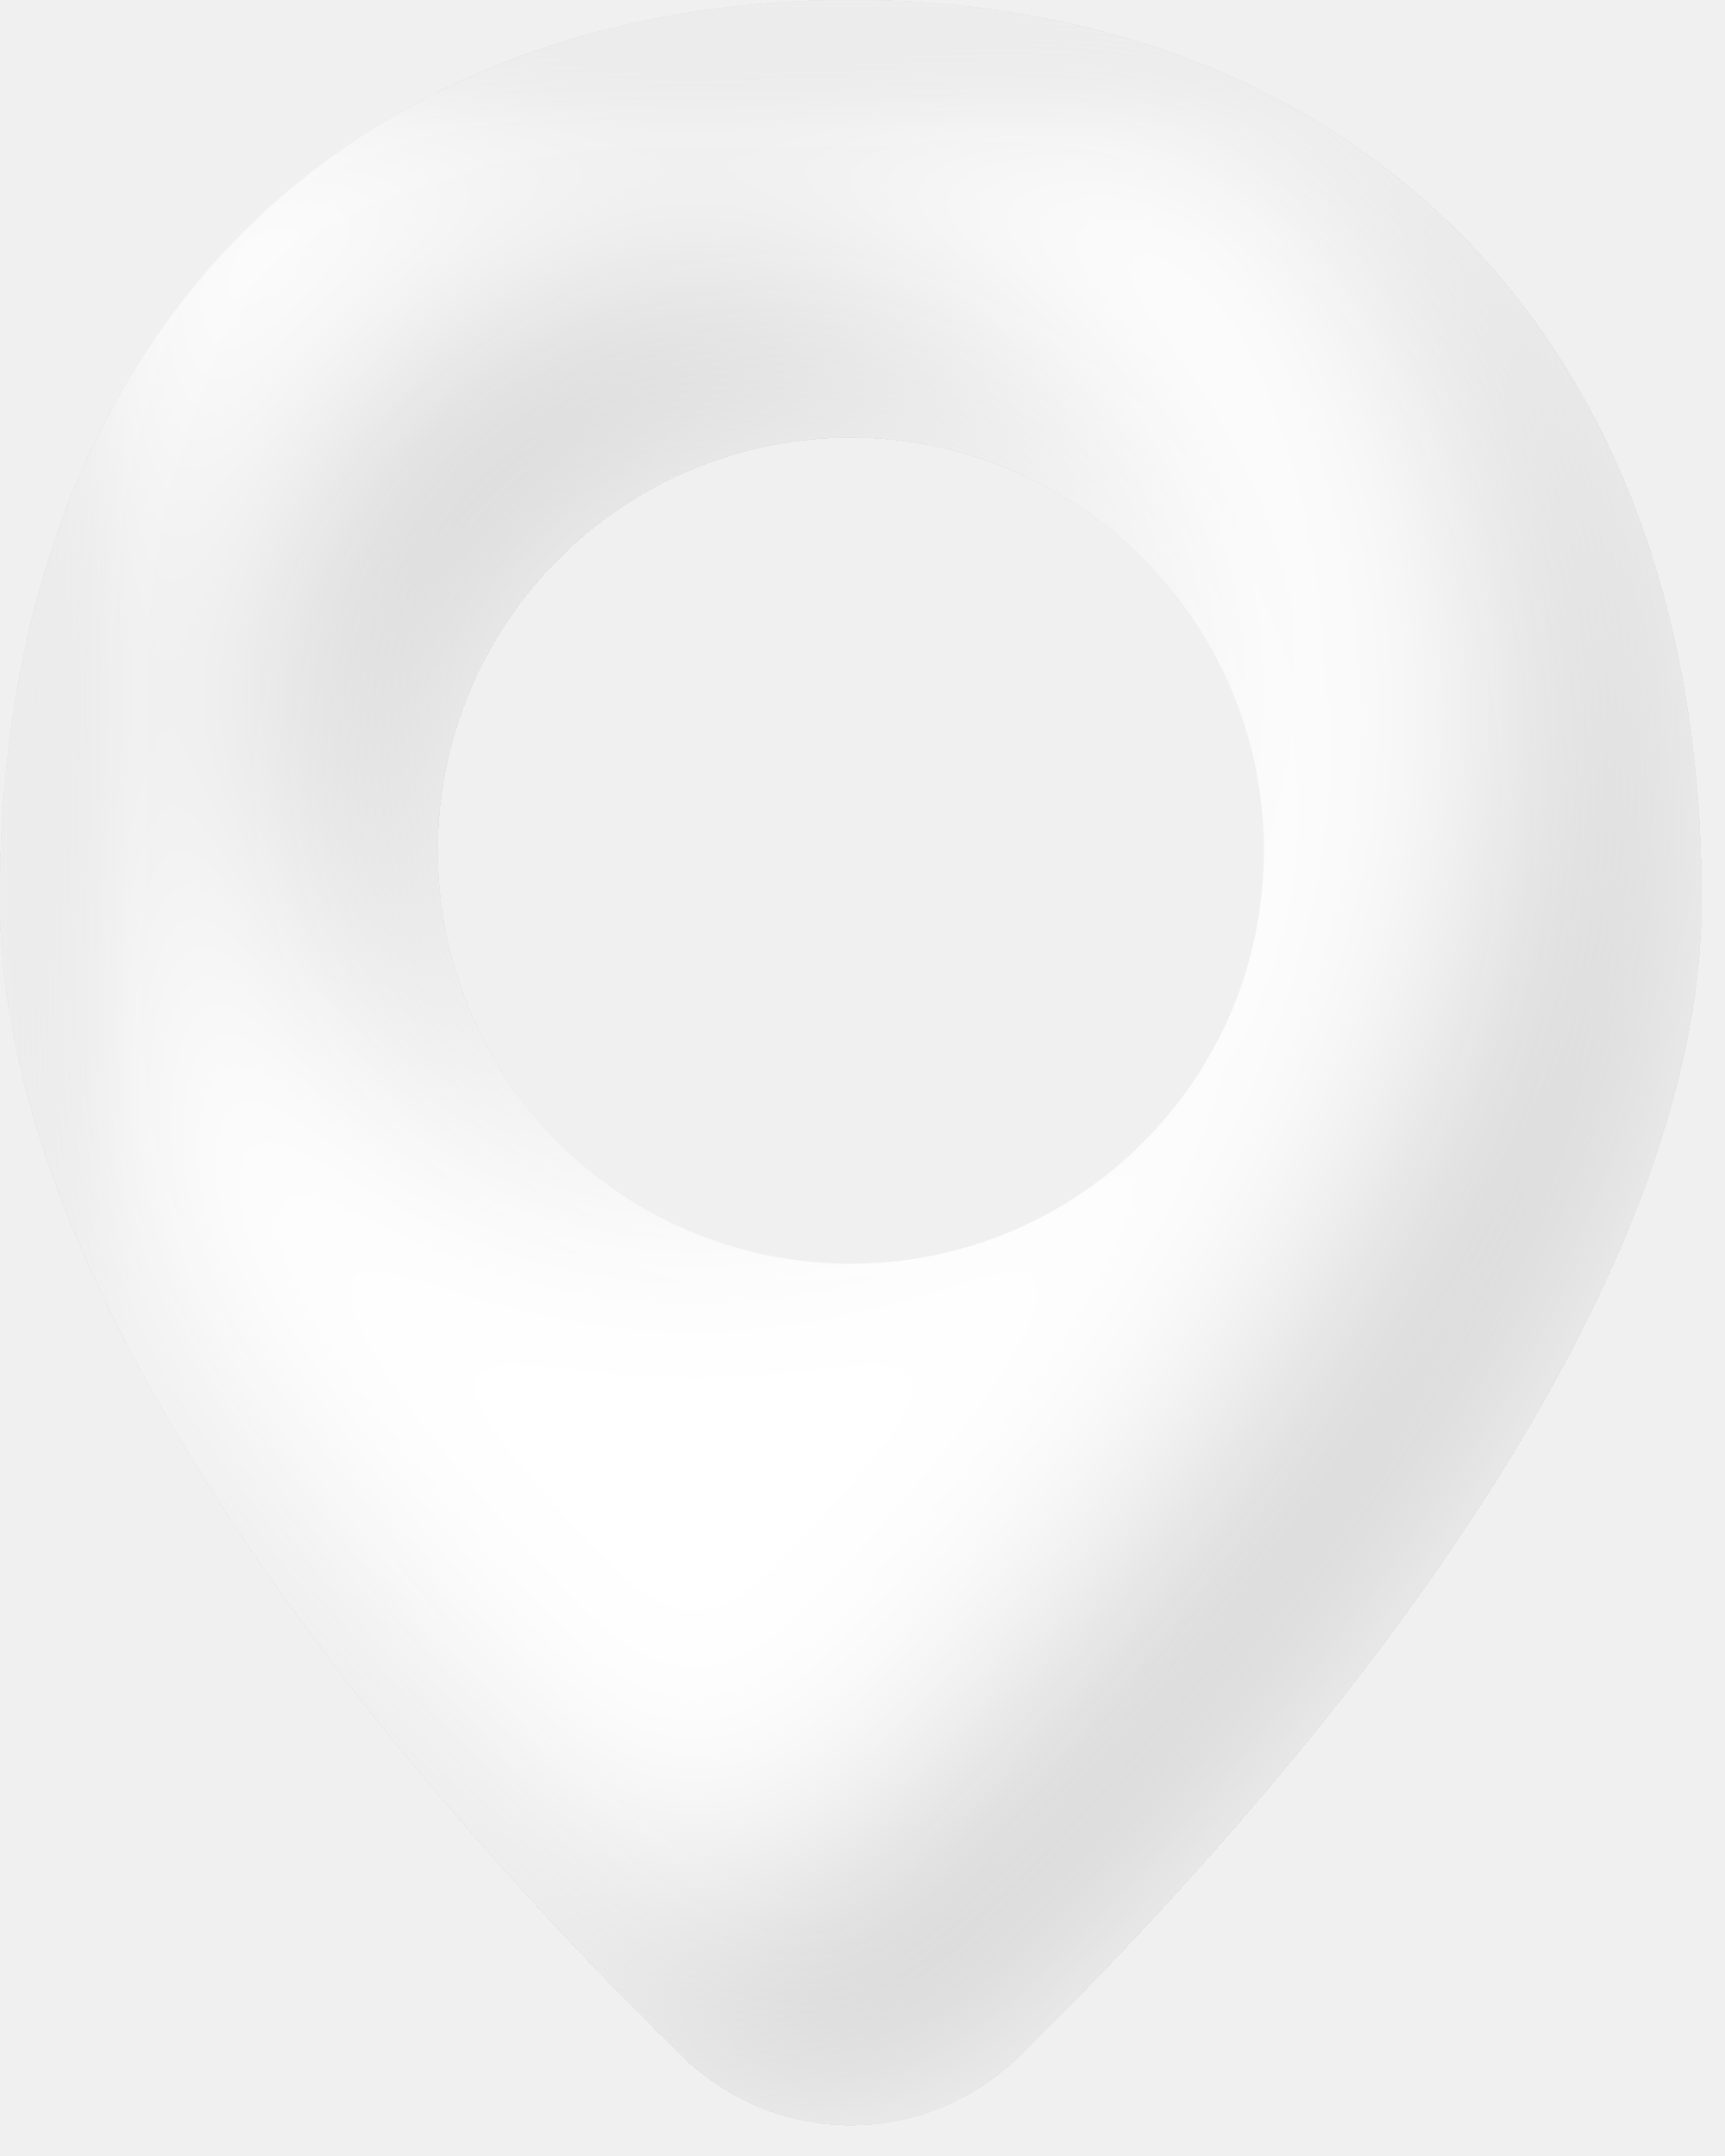
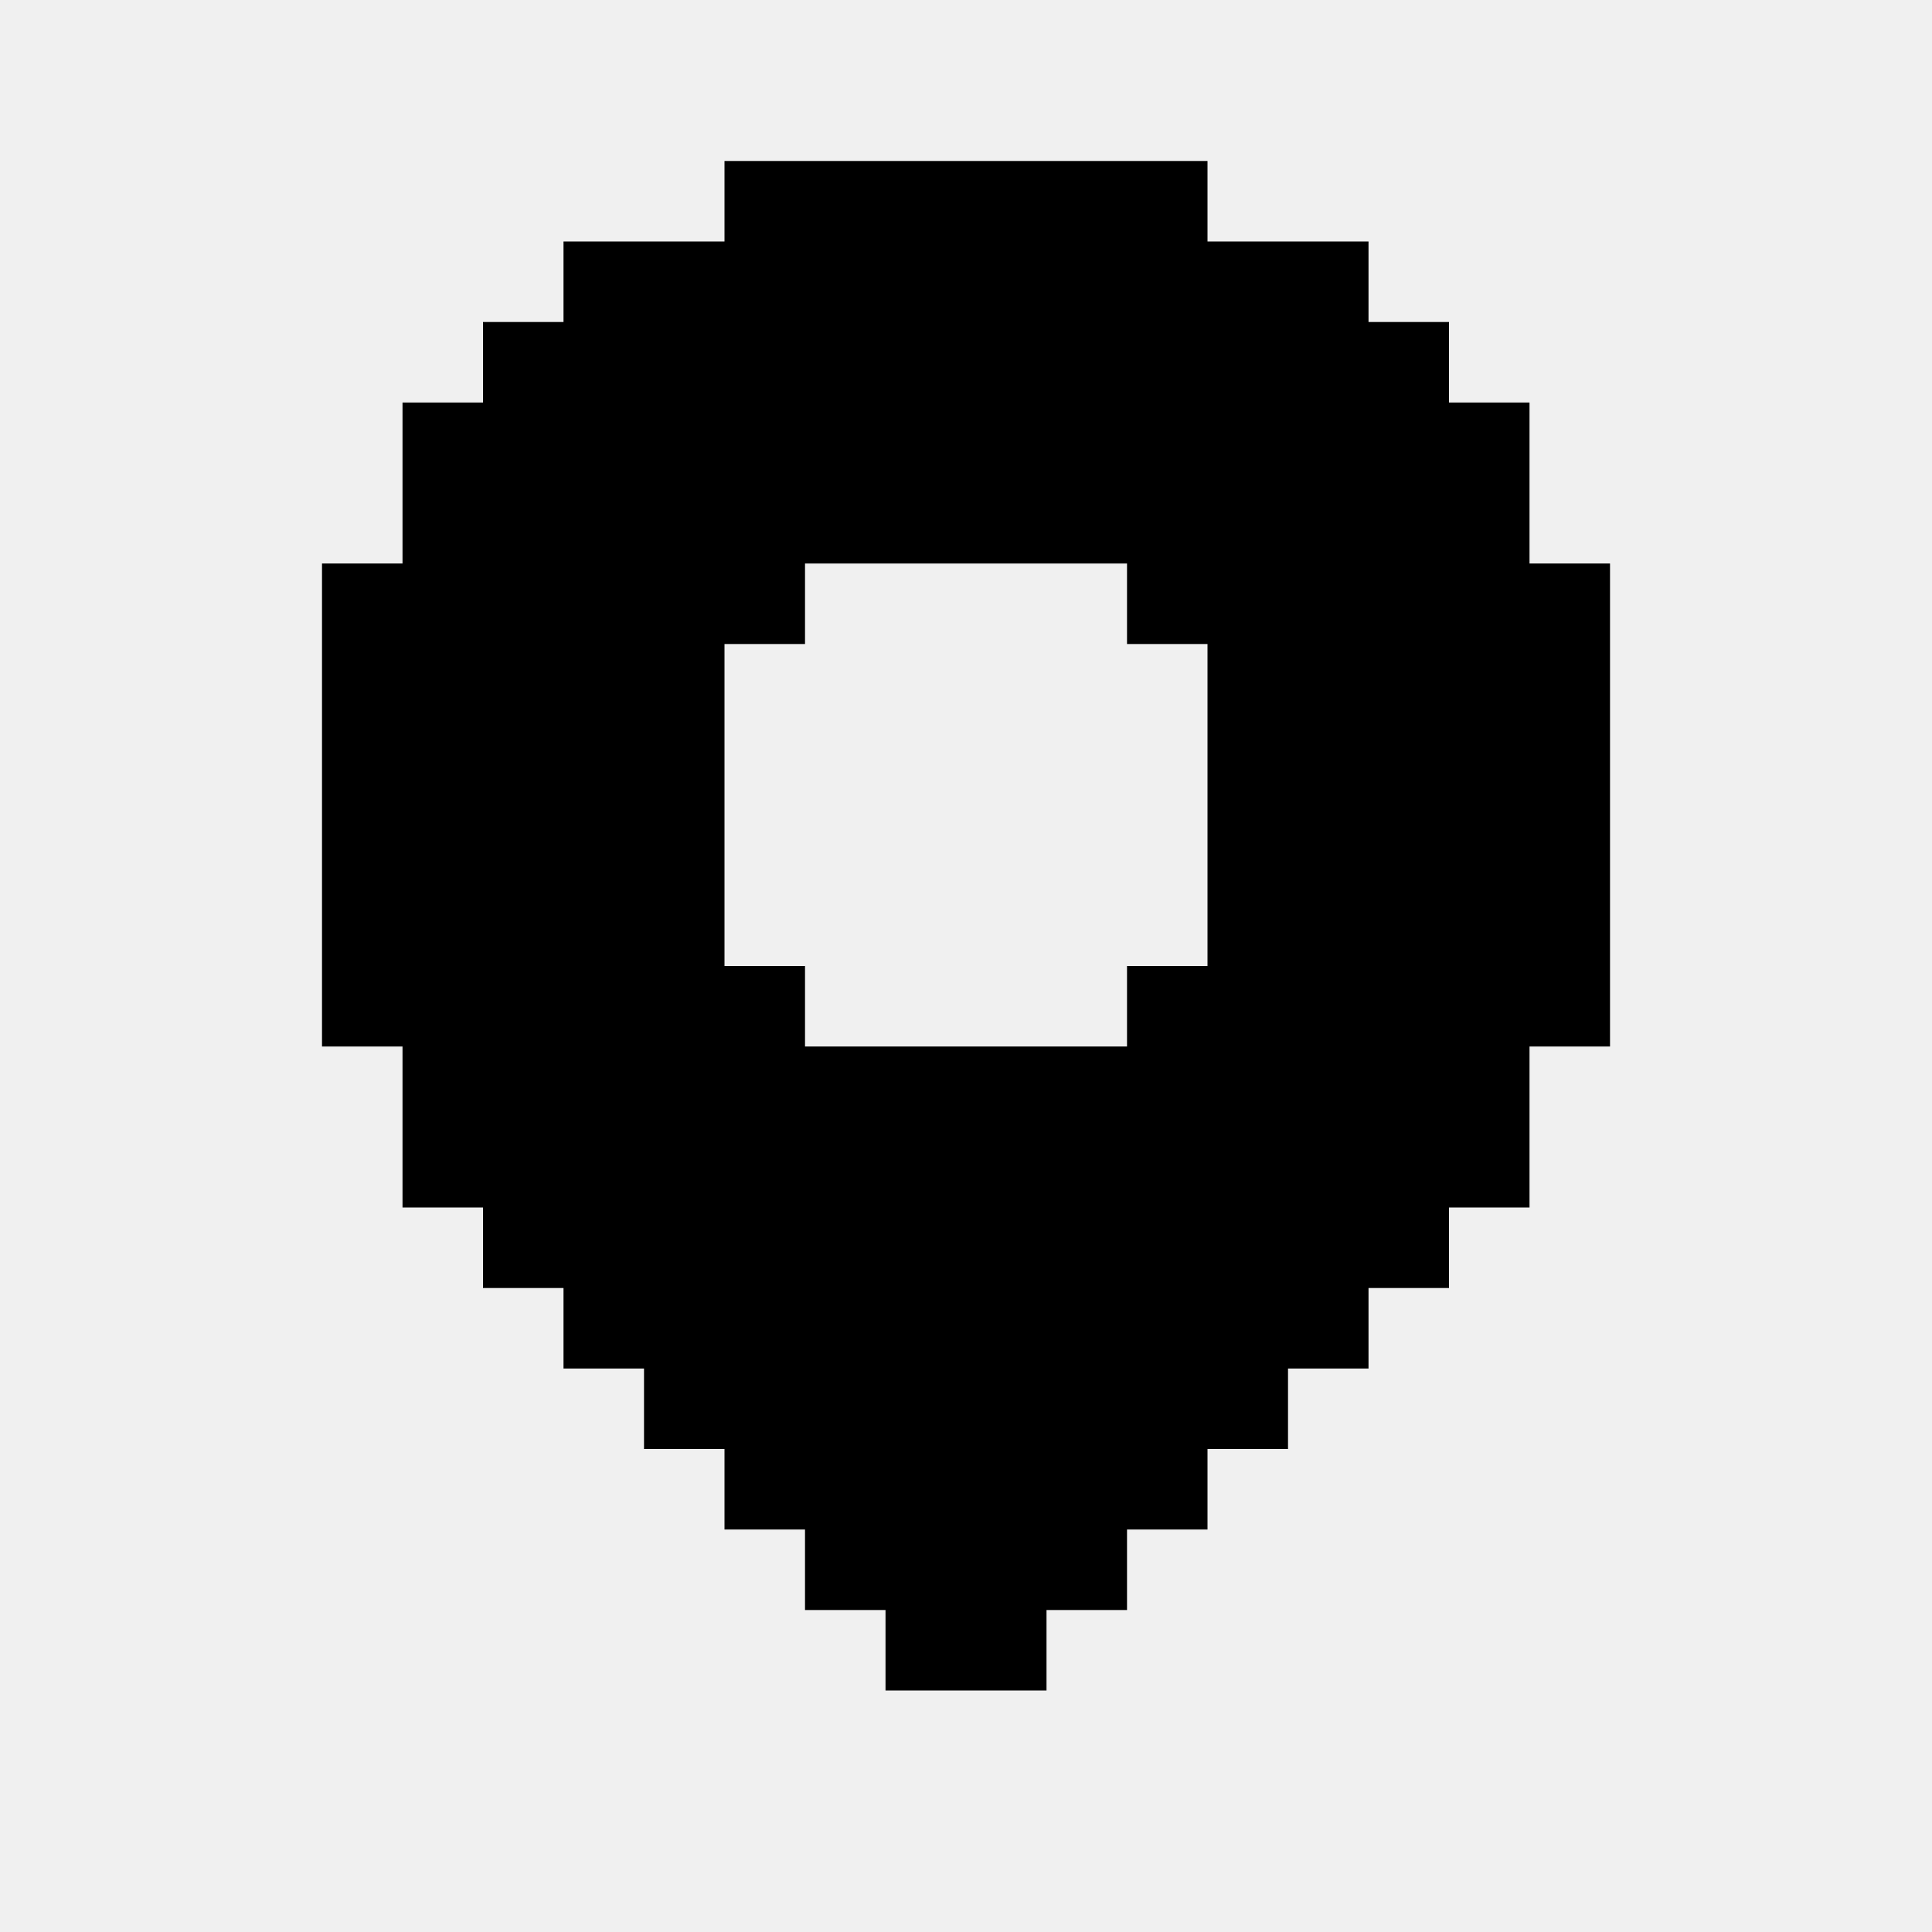
- <svg xmlns="http://www.w3.org/2000/svg" width="44" height="55" viewBox="0 0 44 55" fill="none">
-   <g filter="url(#filter0_iii_2057_1576)">
-     <path d="M21.7 0C33.685 0 43.4 7.75 43.4 22.94C43.4 33.777 32.356 46.193 26.025 52.418C23.595 54.808 19.805 54.808 17.375 52.418C11.045 46.193 2.64033e-05 33.777 0 22.94C0 7.75 9.716 1.54185e-07 21.7 0ZM21.7 11.16C15.879 11.16 11.16 15.879 11.16 21.7C11.16 27.521 15.879 32.24 21.7 32.24C27.521 32.24 32.24 27.521 32.24 21.7C32.24 15.879 27.521 11.16 21.7 11.16Z" fill="white" />
-   </g>
-   <defs>
-     <filter id="filter0_iii_2057_1576" x="-4" y="-4" width="49.4" height="62.21" filterUnits="userSpaceOnUse" color-interpolation-filters="sRGB">
-       <feFlood flood-opacity="0" result="BackgroundImageFix" />
-       <feBlend mode="normal" in="SourceGraphic" in2="BackgroundImageFix" result="shape" />
-       <feColorMatrix in="SourceAlpha" type="matrix" values="0 0 0 0 0 0 0 0 0 0 0 0 0 0 0 0 0 0 127 0" result="hardAlpha" />
-       <feOffset dx="2" dy="4" />
-       <feGaussianBlur stdDeviation="2" />
-       <feComposite in2="hardAlpha" operator="arithmetic" k2="-1" k3="1" />
-       <feColorMatrix type="matrix" values="0 0 0 0 1 0 0 0 0 1 0 0 0 0 1 0 0 0 0.2 0" />
-       <feBlend mode="normal" in2="shape" result="effect1_innerShadow_2057_1576" />
-       <feColorMatrix in="SourceAlpha" type="matrix" values="0 0 0 0 0 0 0 0 0 0 0 0 0 0 0 0 0 0 127 0" result="hardAlpha" />
-       <feOffset dx="-4" dy="-4" />
-       <feGaussianBlur stdDeviation="3.5" />
-       <feComposite in2="hardAlpha" operator="arithmetic" k2="-1" k3="1" />
-       <feColorMatrix type="matrix" values="0 0 0 0 0 0 0 0 0 0 0 0 0 0 0 0 0 0 0.2 0" />
-       <feBlend mode="normal" in2="effect1_innerShadow_2057_1576" result="effect2_innerShadow_2057_1576" />
-       <feColorMatrix in="SourceAlpha" type="matrix" values="0 0 0 0 0 0 0 0 0 0 0 0 0 0 0 0 0 0 127 0" result="hardAlpha" />
-       <feOffset dx="-1" dy="-1" />
-       <feGaussianBlur stdDeviation="2.35" />
-       <feComposite in2="hardAlpha" operator="arithmetic" k2="-1" k3="1" />
-       <feColorMatrix type="matrix" values="0 0 0 0 1 0 0 0 0 1 0 0 0 0 1 0 0 0 0.7 0" />
-       <feBlend mode="normal" in2="effect2_innerShadow_2057_1576" result="effect3_innerShadow_2057_1576" />
-     </filter>
-   </defs>
+ <svg xmlns="http://www.w3.org/2000/svg" width="70" height="70" viewBox="0 0 70 70" fill="none">
+   <path fill-rule="evenodd" clip-rule="evenodd" d="M26.25 5.833V8.75H20.417V11.667H17.5V14.584H14.584V20.417H11.667V37.917H14.584L14.584 43.75H17.5V46.667H20.417V49.584L23.334 49.584V52.5H26.25V55.417H29.167V58.334H32.084V61.25H37.917V58.334L40.834 58.334L40.834 55.417H43.75V52.5H46.667V49.584H49.584L49.584 46.667H52.5V43.75H55.417V37.917H58.334V20.417H55.417V14.584H52.5V11.667H49.584V8.75H43.75V5.833H26.25ZM29.167 23.334H26.25V35H29.167V37.917H40.834V35H43.75V23.334H40.834V20.417H29.167V23.334Z" fill="currentColor" />
</svg>
